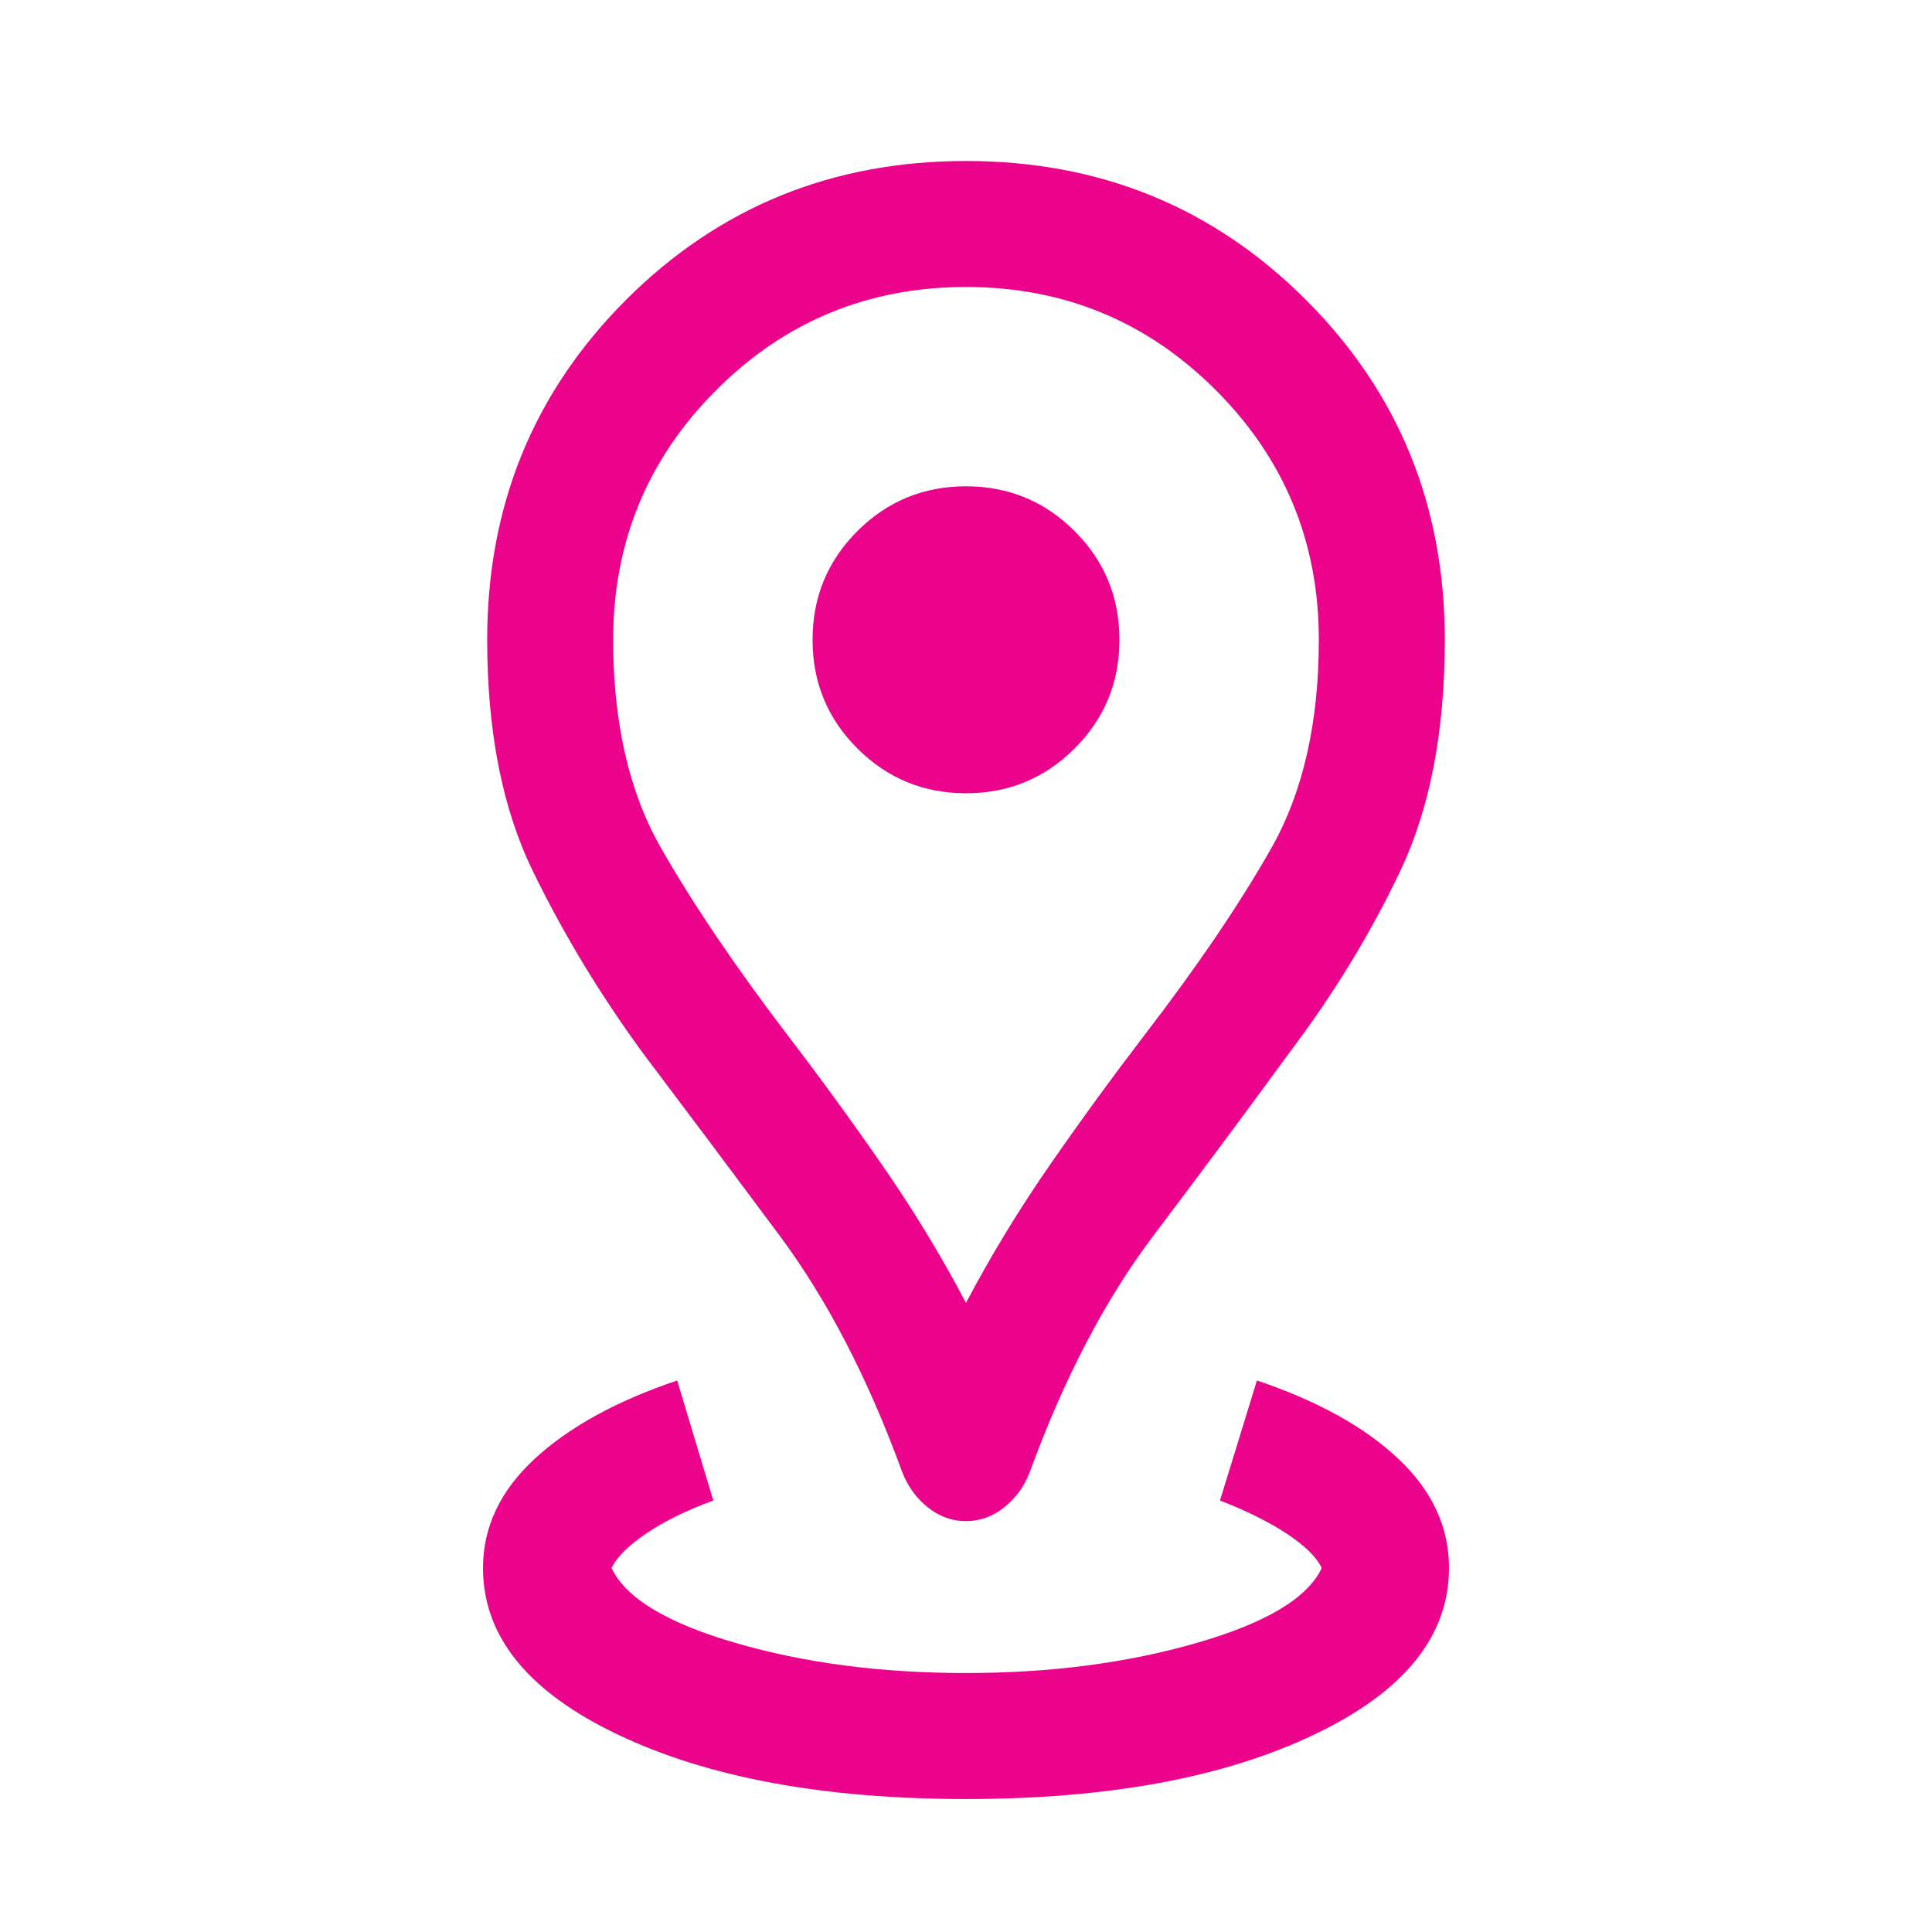
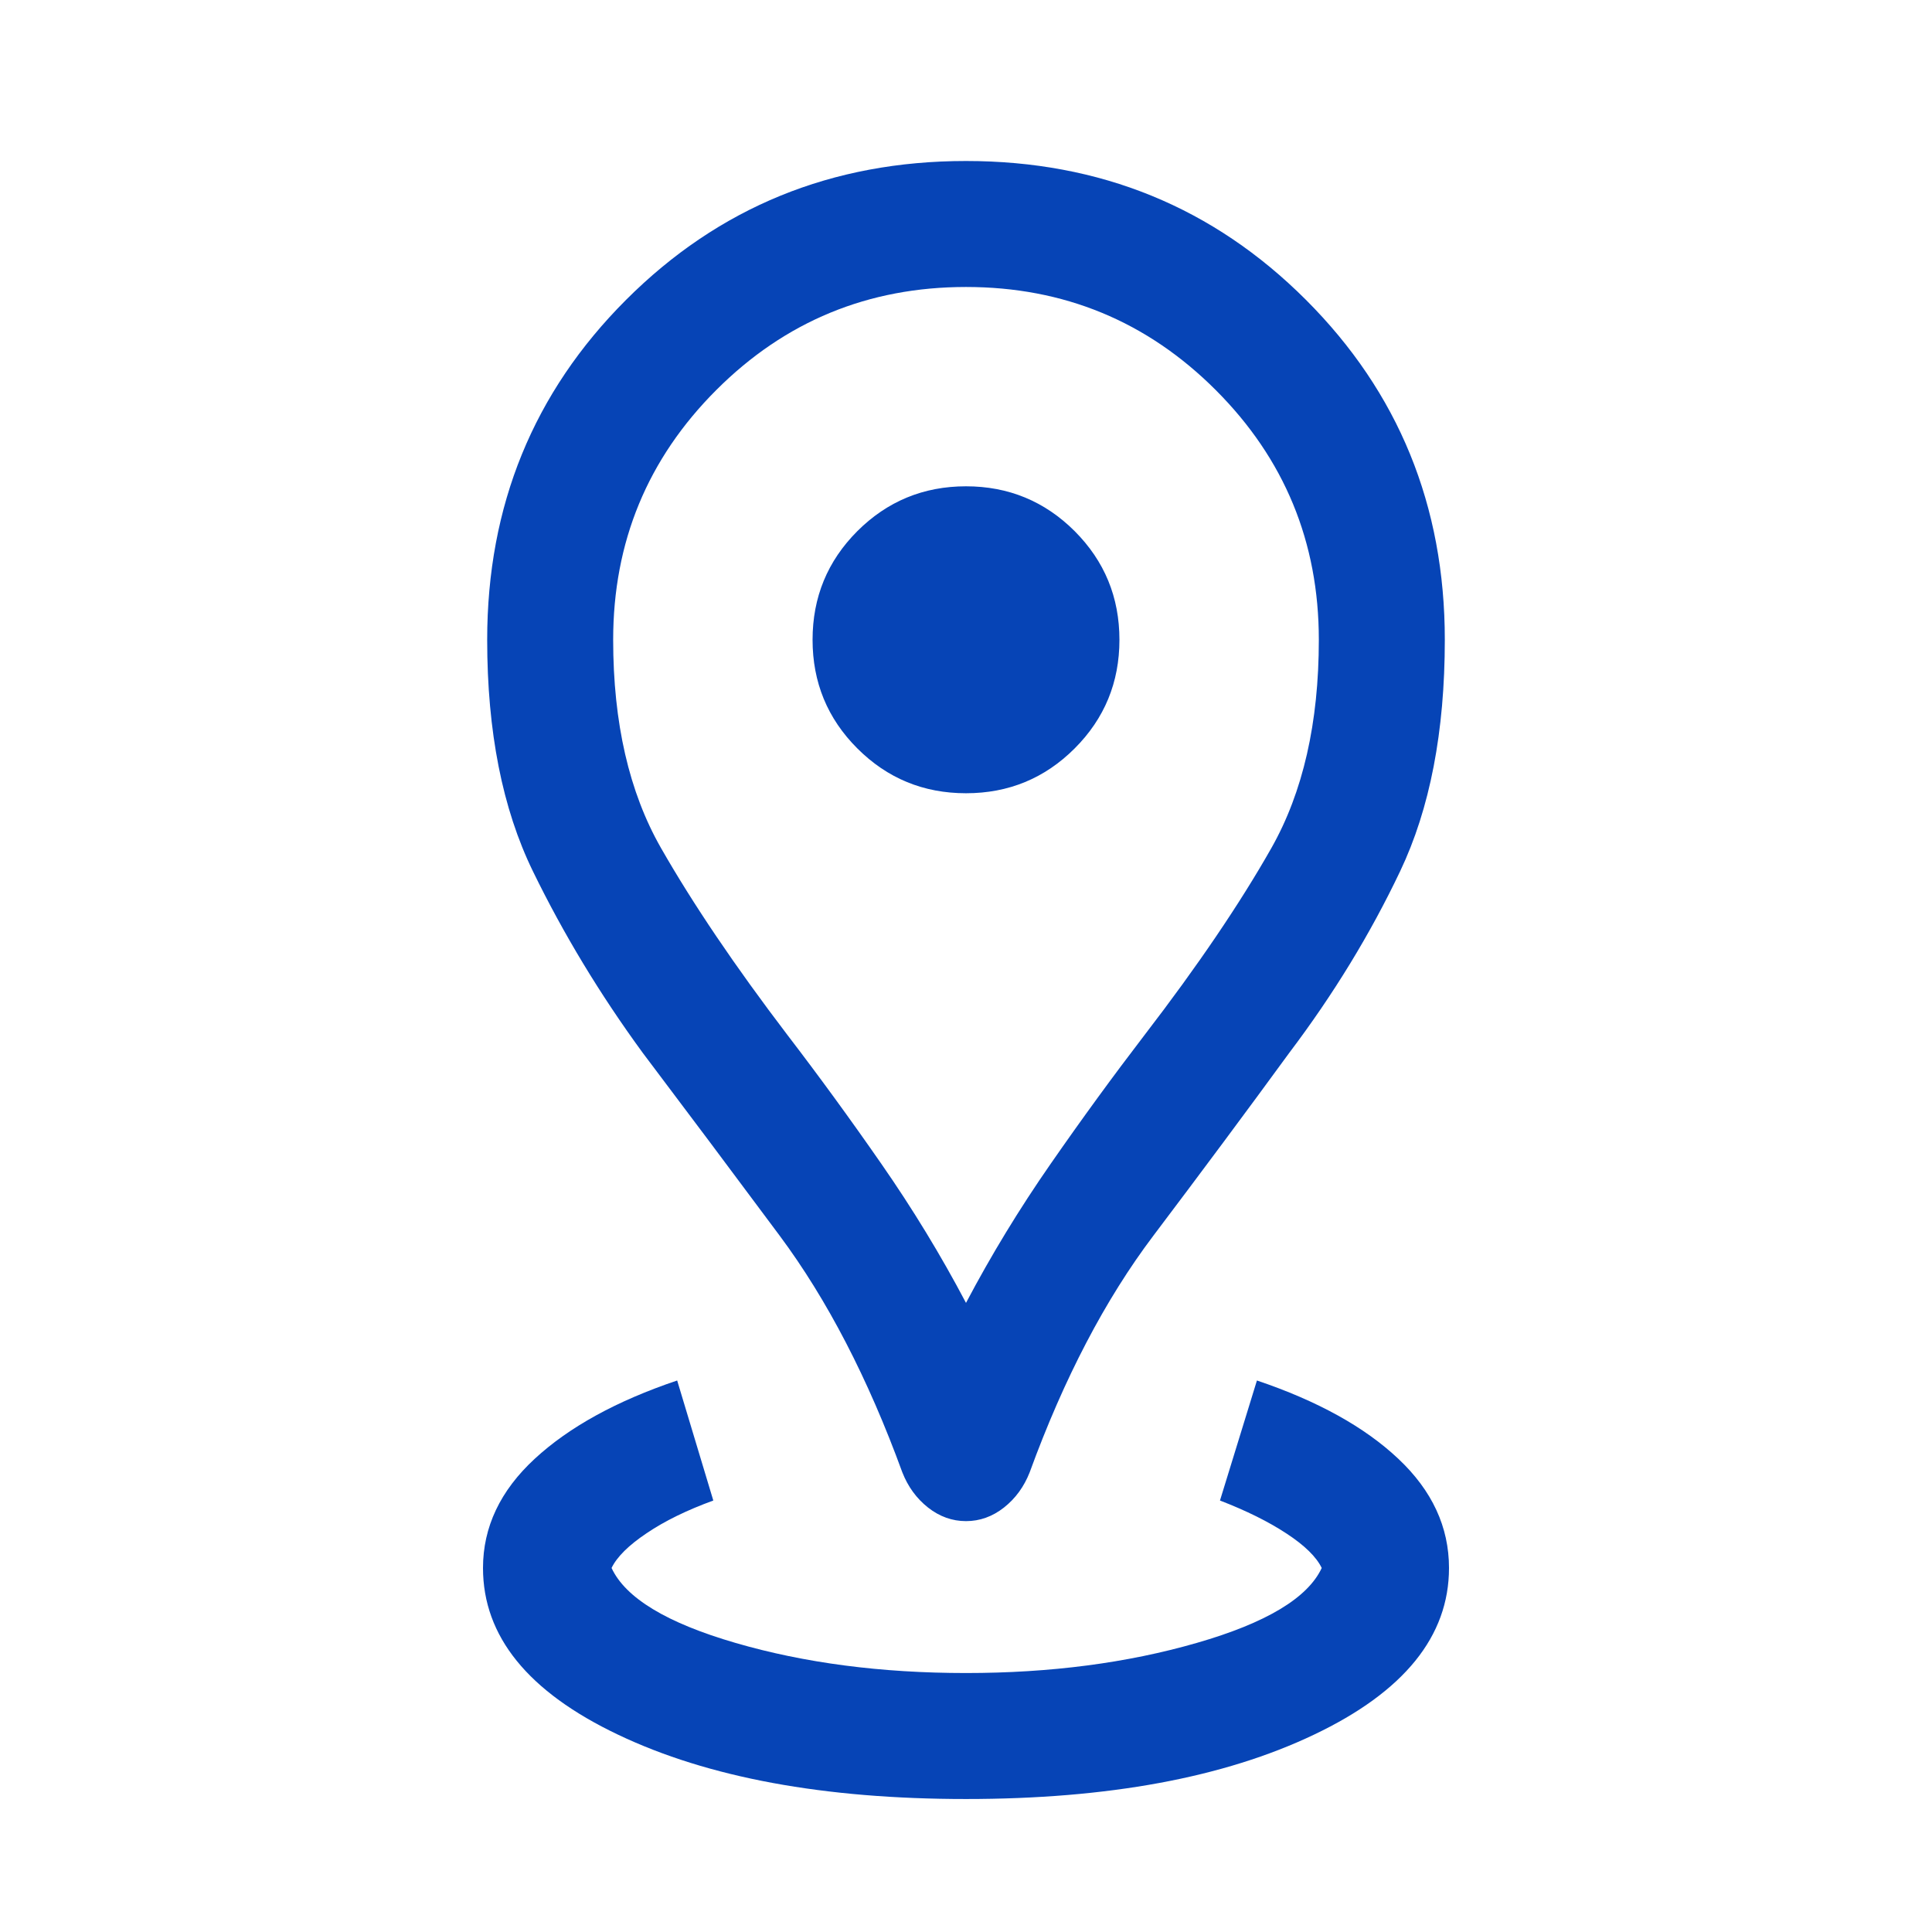
<svg xmlns="http://www.w3.org/2000/svg" width="24" height="24" viewBox="0 0 24 24" fill="none">
  <g id="distance_FILL0_wght300_GRAD0_opsz24 1">
-     <path id="Vector" d="M12 22.348C10.237 22.348 8.796 22.082 7.678 21.549C6.559 21.017 6 20.326 6 19.478C6 18.97 6.214 18.518 6.641 18.123C7.069 17.727 7.659 17.403 8.412 17.149L8.861 18.64C8.532 18.76 8.256 18.895 8.033 19.046C7.809 19.196 7.664 19.34 7.597 19.478C7.77 19.85 8.283 20.161 9.137 20.409C9.992 20.658 10.946 20.783 12 20.783C13.047 20.783 14.003 20.658 14.866 20.409C15.729 20.161 16.246 19.85 16.419 19.478C16.352 19.34 16.207 19.198 15.983 19.051C15.76 18.904 15.484 18.767 15.155 18.64L15.614 17.149C16.367 17.403 16.953 17.727 17.372 18.123C17.791 18.518 18 18.97 18 19.478C18 20.326 17.441 21.017 16.322 21.549C15.204 22.082 13.763 22.348 12 22.348ZM12 16.185C12.313 15.591 12.664 15.015 13.052 14.457C13.44 13.898 13.829 13.365 14.219 12.856C14.876 12.001 15.401 11.227 15.794 10.534C16.186 9.841 16.383 8.979 16.383 7.948C16.383 6.733 15.956 5.699 15.102 4.845C14.249 3.992 13.215 3.565 12 3.565C10.785 3.565 9.751 3.992 8.898 4.845C8.044 5.699 7.617 6.733 7.617 7.948C7.617 8.979 7.815 9.841 8.211 10.534C8.607 11.227 9.13 12.001 9.781 12.856C10.171 13.365 10.56 13.898 10.948 14.457C11.336 15.015 11.687 15.591 12 16.185ZM12 18.896C11.829 18.896 11.672 18.84 11.528 18.727C11.385 18.614 11.279 18.468 11.209 18.29C10.783 17.122 10.275 16.143 9.686 15.351C9.098 14.56 8.53 13.802 7.983 13.077C7.453 12.352 6.999 11.601 6.62 10.823C6.241 10.046 6.052 9.088 6.052 7.948C6.052 6.282 6.627 4.875 7.777 3.725C8.927 2.575 10.334 2 12 2C13.666 2 15.073 2.575 16.223 3.725C17.373 4.875 17.948 6.282 17.948 7.948C17.948 9.088 17.763 10.046 17.393 10.823C17.023 11.601 16.565 12.352 16.017 13.077C15.488 13.802 14.924 14.56 14.327 15.351C13.729 16.143 13.217 17.122 12.791 18.29C12.721 18.468 12.615 18.614 12.472 18.727C12.328 18.84 12.171 18.896 12 18.896ZM12 9.854C12.528 9.854 12.978 9.669 13.35 9.297C13.721 8.926 13.906 8.476 13.906 7.948C13.906 7.419 13.721 6.97 13.35 6.598C12.978 6.227 12.528 6.041 12 6.041C11.472 6.041 11.022 6.227 10.65 6.598C10.279 6.97 10.094 7.419 10.094 7.948C10.094 8.476 10.279 8.926 10.65 9.297C11.022 9.669 11.472 9.854 12 9.854Z" fill="#EB038B" />
+     <path id="Vector" d="M12 22.348C10.237 22.348 8.796 22.082 7.678 21.549C6.559 21.017 6 20.326 6 19.478C6 18.97 6.214 18.518 6.641 18.123C7.069 17.727 7.659 17.403 8.412 17.149L8.861 18.64C8.532 18.76 8.256 18.895 8.033 19.046C7.809 19.196 7.664 19.34 7.597 19.478C7.77 19.85 8.283 20.161 9.137 20.409C9.992 20.658 10.946 20.783 12 20.783C13.047 20.783 14.003 20.658 14.866 20.409C15.729 20.161 16.246 19.85 16.419 19.478C16.352 19.34 16.207 19.198 15.983 19.051C15.76 18.904 15.484 18.767 15.155 18.64L15.614 17.149C16.367 17.403 16.953 17.727 17.372 18.123C17.791 18.518 18 18.97 18 19.478C18 20.326 17.441 21.017 16.322 21.549C15.204 22.082 13.763 22.348 12 22.348ZM12 16.185C12.313 15.591 12.664 15.015 13.052 14.457C13.44 13.898 13.829 13.365 14.219 12.856C14.876 12.001 15.401 11.227 15.794 10.534C16.186 9.841 16.383 8.979 16.383 7.948C16.383 6.733 15.956 5.699 15.102 4.845C14.249 3.992 13.215 3.565 12 3.565C10.785 3.565 9.751 3.992 8.898 4.845C8.044 5.699 7.617 6.733 7.617 7.948C7.617 8.979 7.815 9.841 8.211 10.534C8.607 11.227 9.13 12.001 9.781 12.856C10.171 13.365 10.56 13.898 10.948 14.457C11.336 15.015 11.687 15.591 12 16.185ZM12 18.896C11.829 18.896 11.672 18.84 11.528 18.727C11.385 18.614 11.279 18.468 11.209 18.29C10.783 17.122 10.275 16.143 9.686 15.351C9.098 14.56 8.53 13.802 7.983 13.077C7.453 12.352 6.999 11.601 6.62 10.823C6.241 10.046 6.052 9.088 6.052 7.948C6.052 6.282 6.627 4.875 7.777 3.725C8.927 2.575 10.334 2 12 2C13.666 2 15.073 2.575 16.223 3.725C17.373 4.875 17.948 6.282 17.948 7.948C17.948 9.088 17.763 10.046 17.393 10.823C17.023 11.601 16.565 12.352 16.017 13.077C15.488 13.802 14.924 14.56 14.327 15.351C13.729 16.143 13.217 17.122 12.791 18.29C12.721 18.468 12.615 18.614 12.472 18.727C12.328 18.84 12.171 18.896 12 18.896ZM12 9.854C12.528 9.854 12.978 9.669 13.35 9.297C13.721 8.926 13.906 8.476 13.906 7.948C13.906 7.419 13.721 6.97 13.35 6.598C12.978 6.227 12.528 6.041 12 6.041C11.472 6.041 11.022 6.227 10.65 6.598C10.279 6.97 10.094 7.419 10.094 7.948C10.094 8.476 10.279 8.926 10.65 9.297C11.022 9.669 11.472 9.854 12 9.854Z" fill="#0644B6" />
  </g>
</svg>
